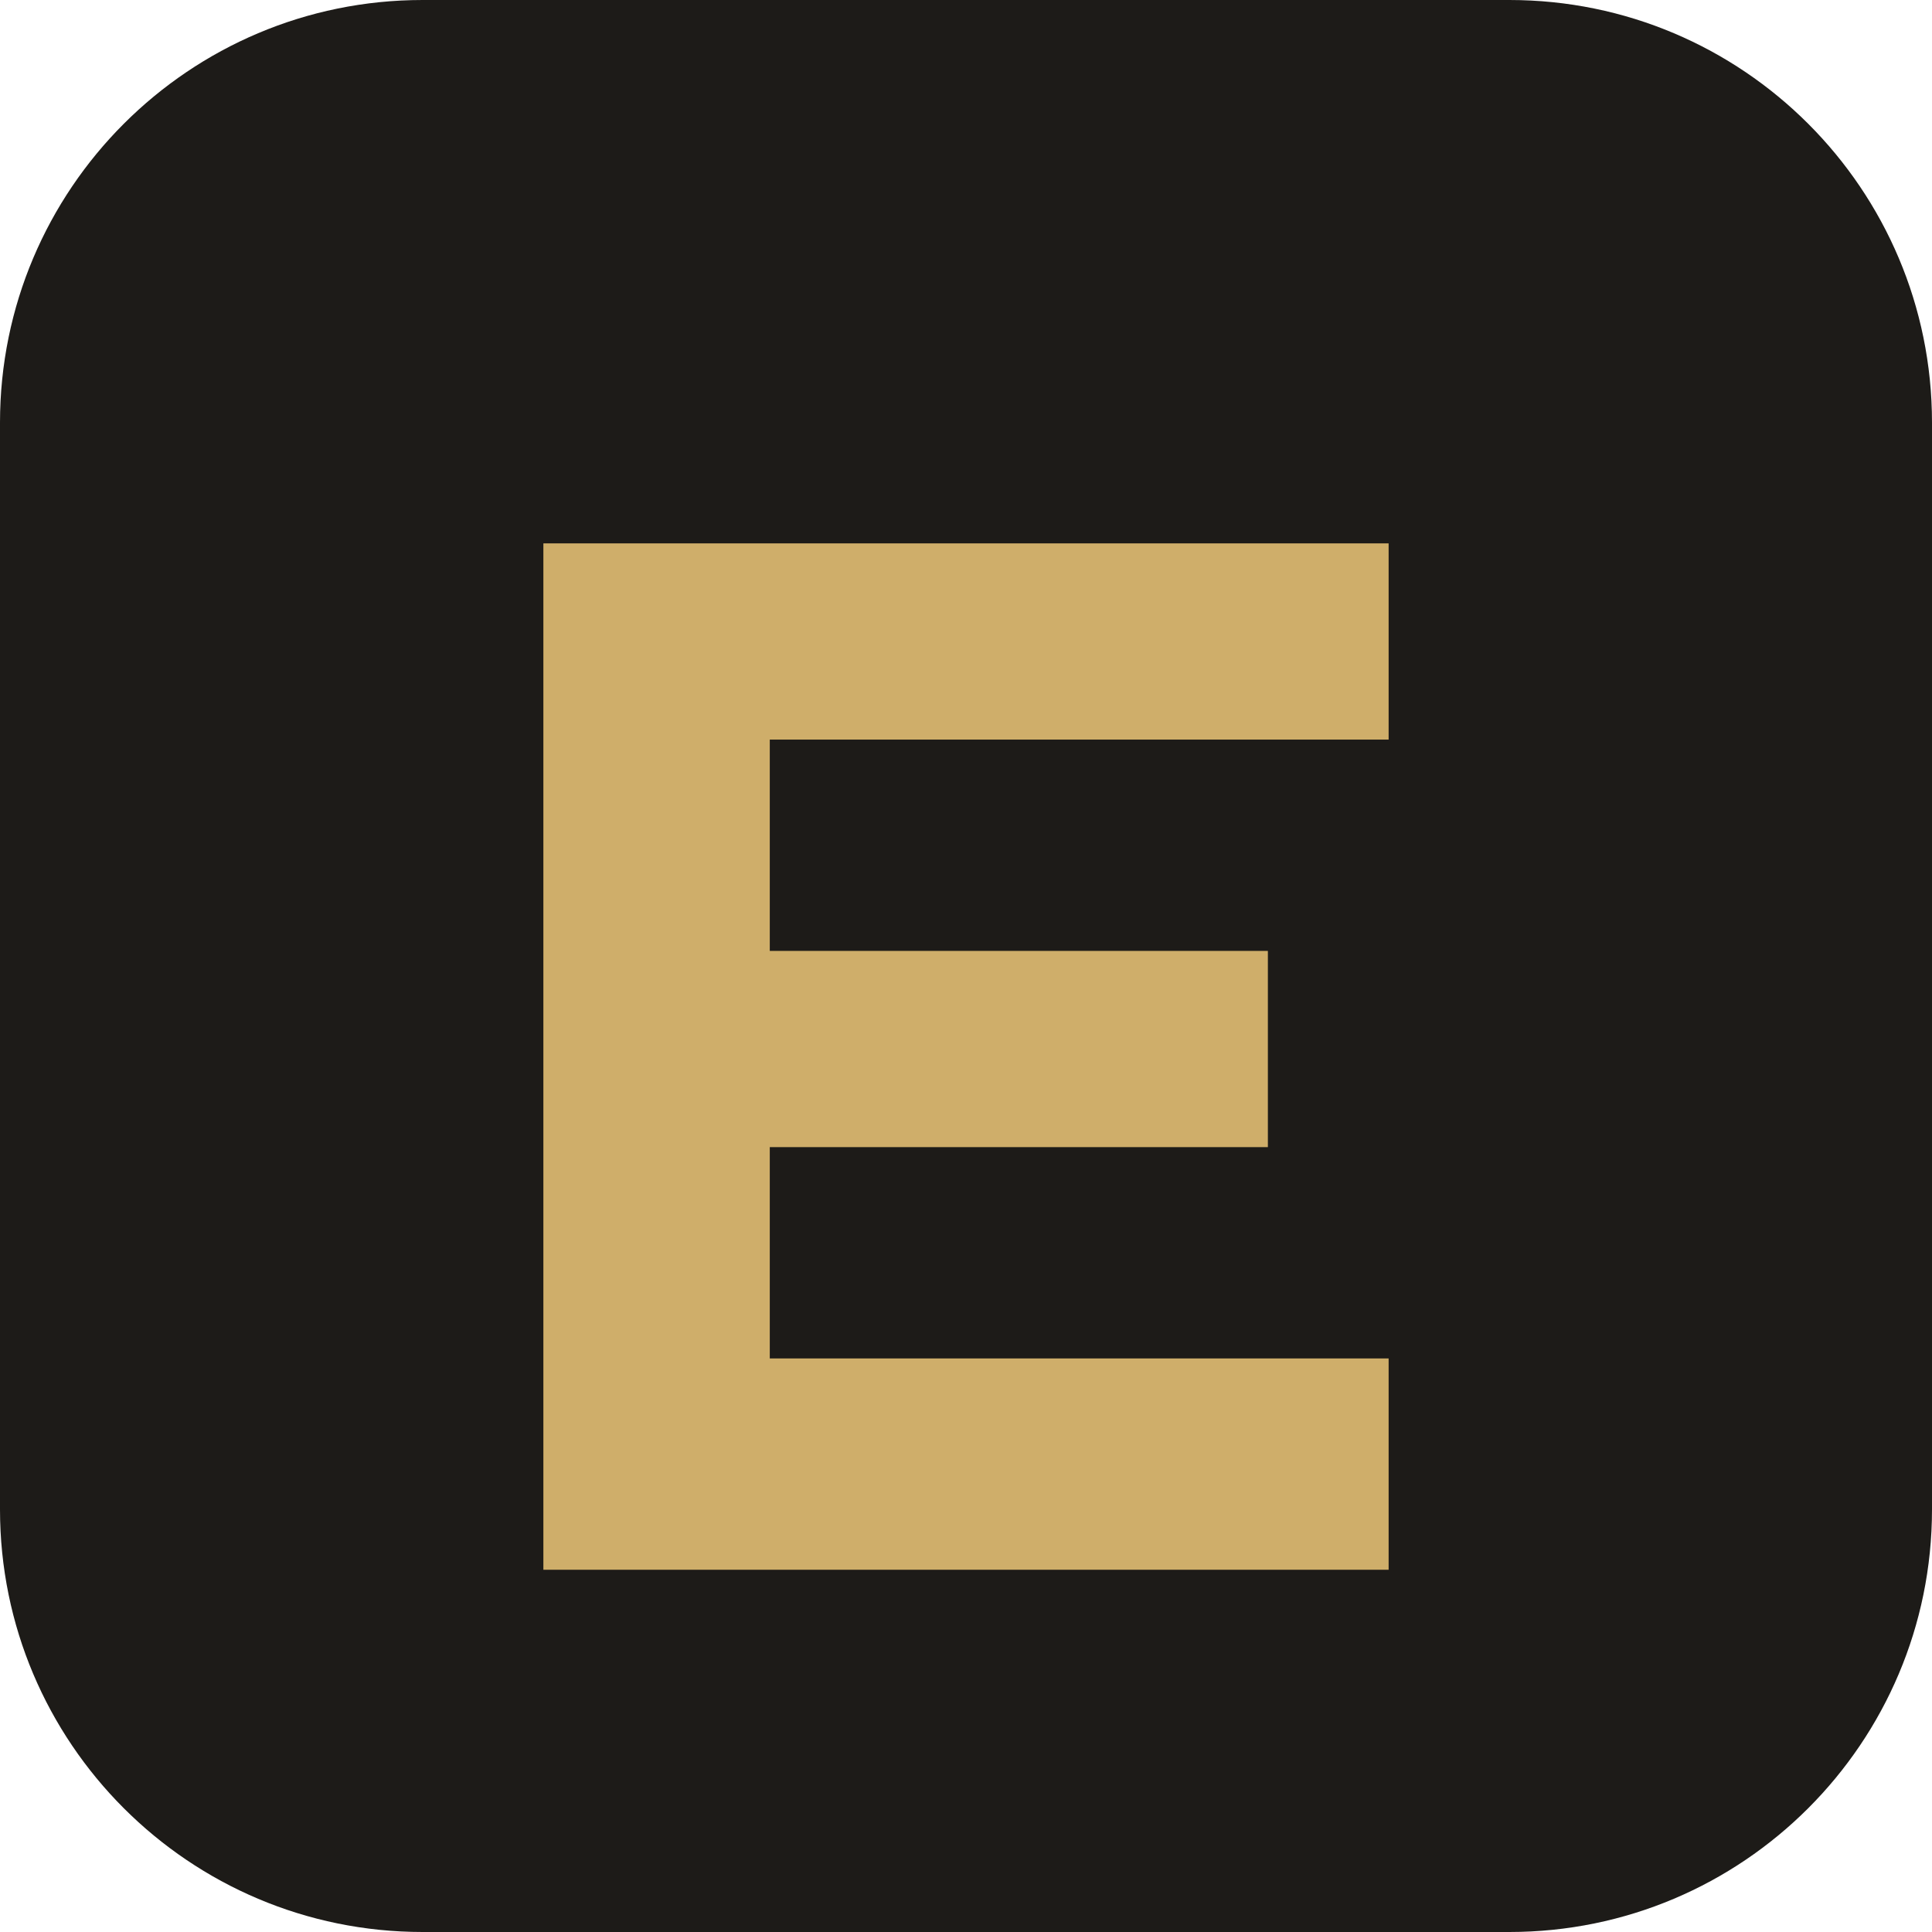
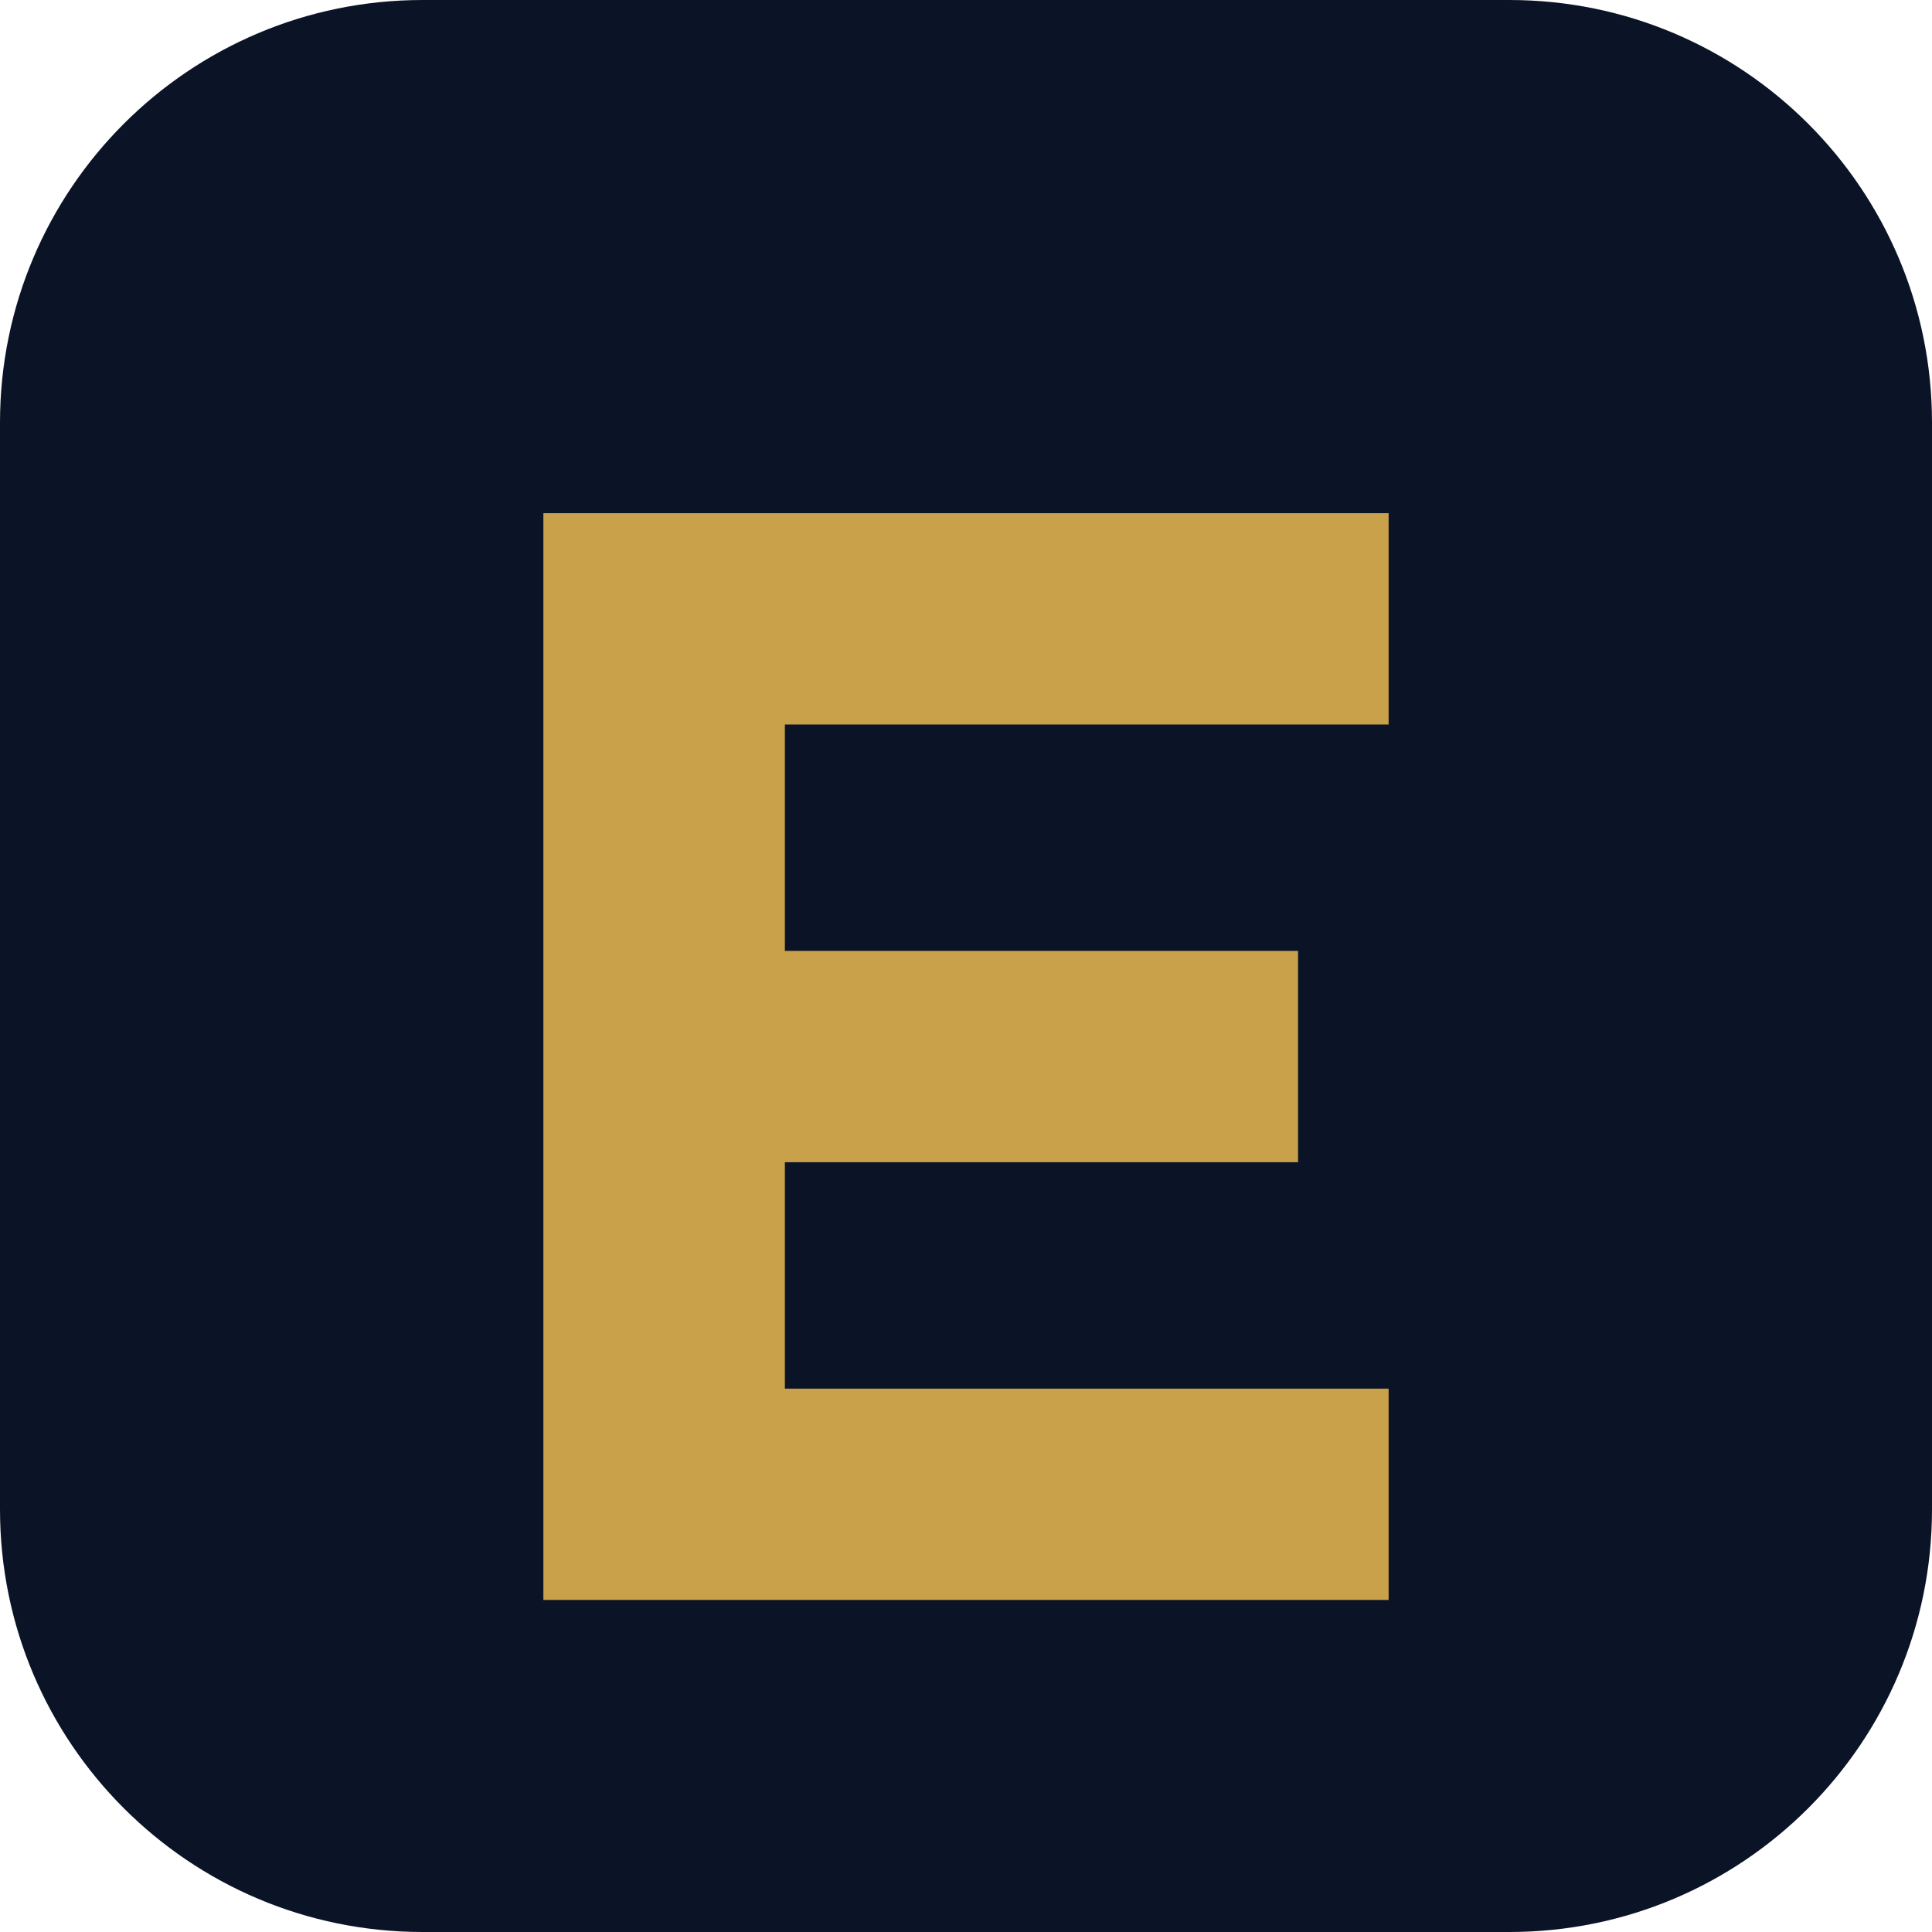
<svg xmlns="http://www.w3.org/2000/svg" width="64" height="64" viewBox="0 0 64 64">
-   <rect width="64" height="64" rx="14" fill="#1d1b18" />
-   <path d="M18 18h28v6.5H25.5v7H42v6.5H25.5v7H46V52H18V18z" fill="#cfae6a" />
+   <rect width="64" height="64" rx="14" fill="#0B1426" />
+   <path d="M18 17h28v7H26v7.5h17v7H26V46h20v7H18V17z" fill="#C8A14A" />
</svg>
